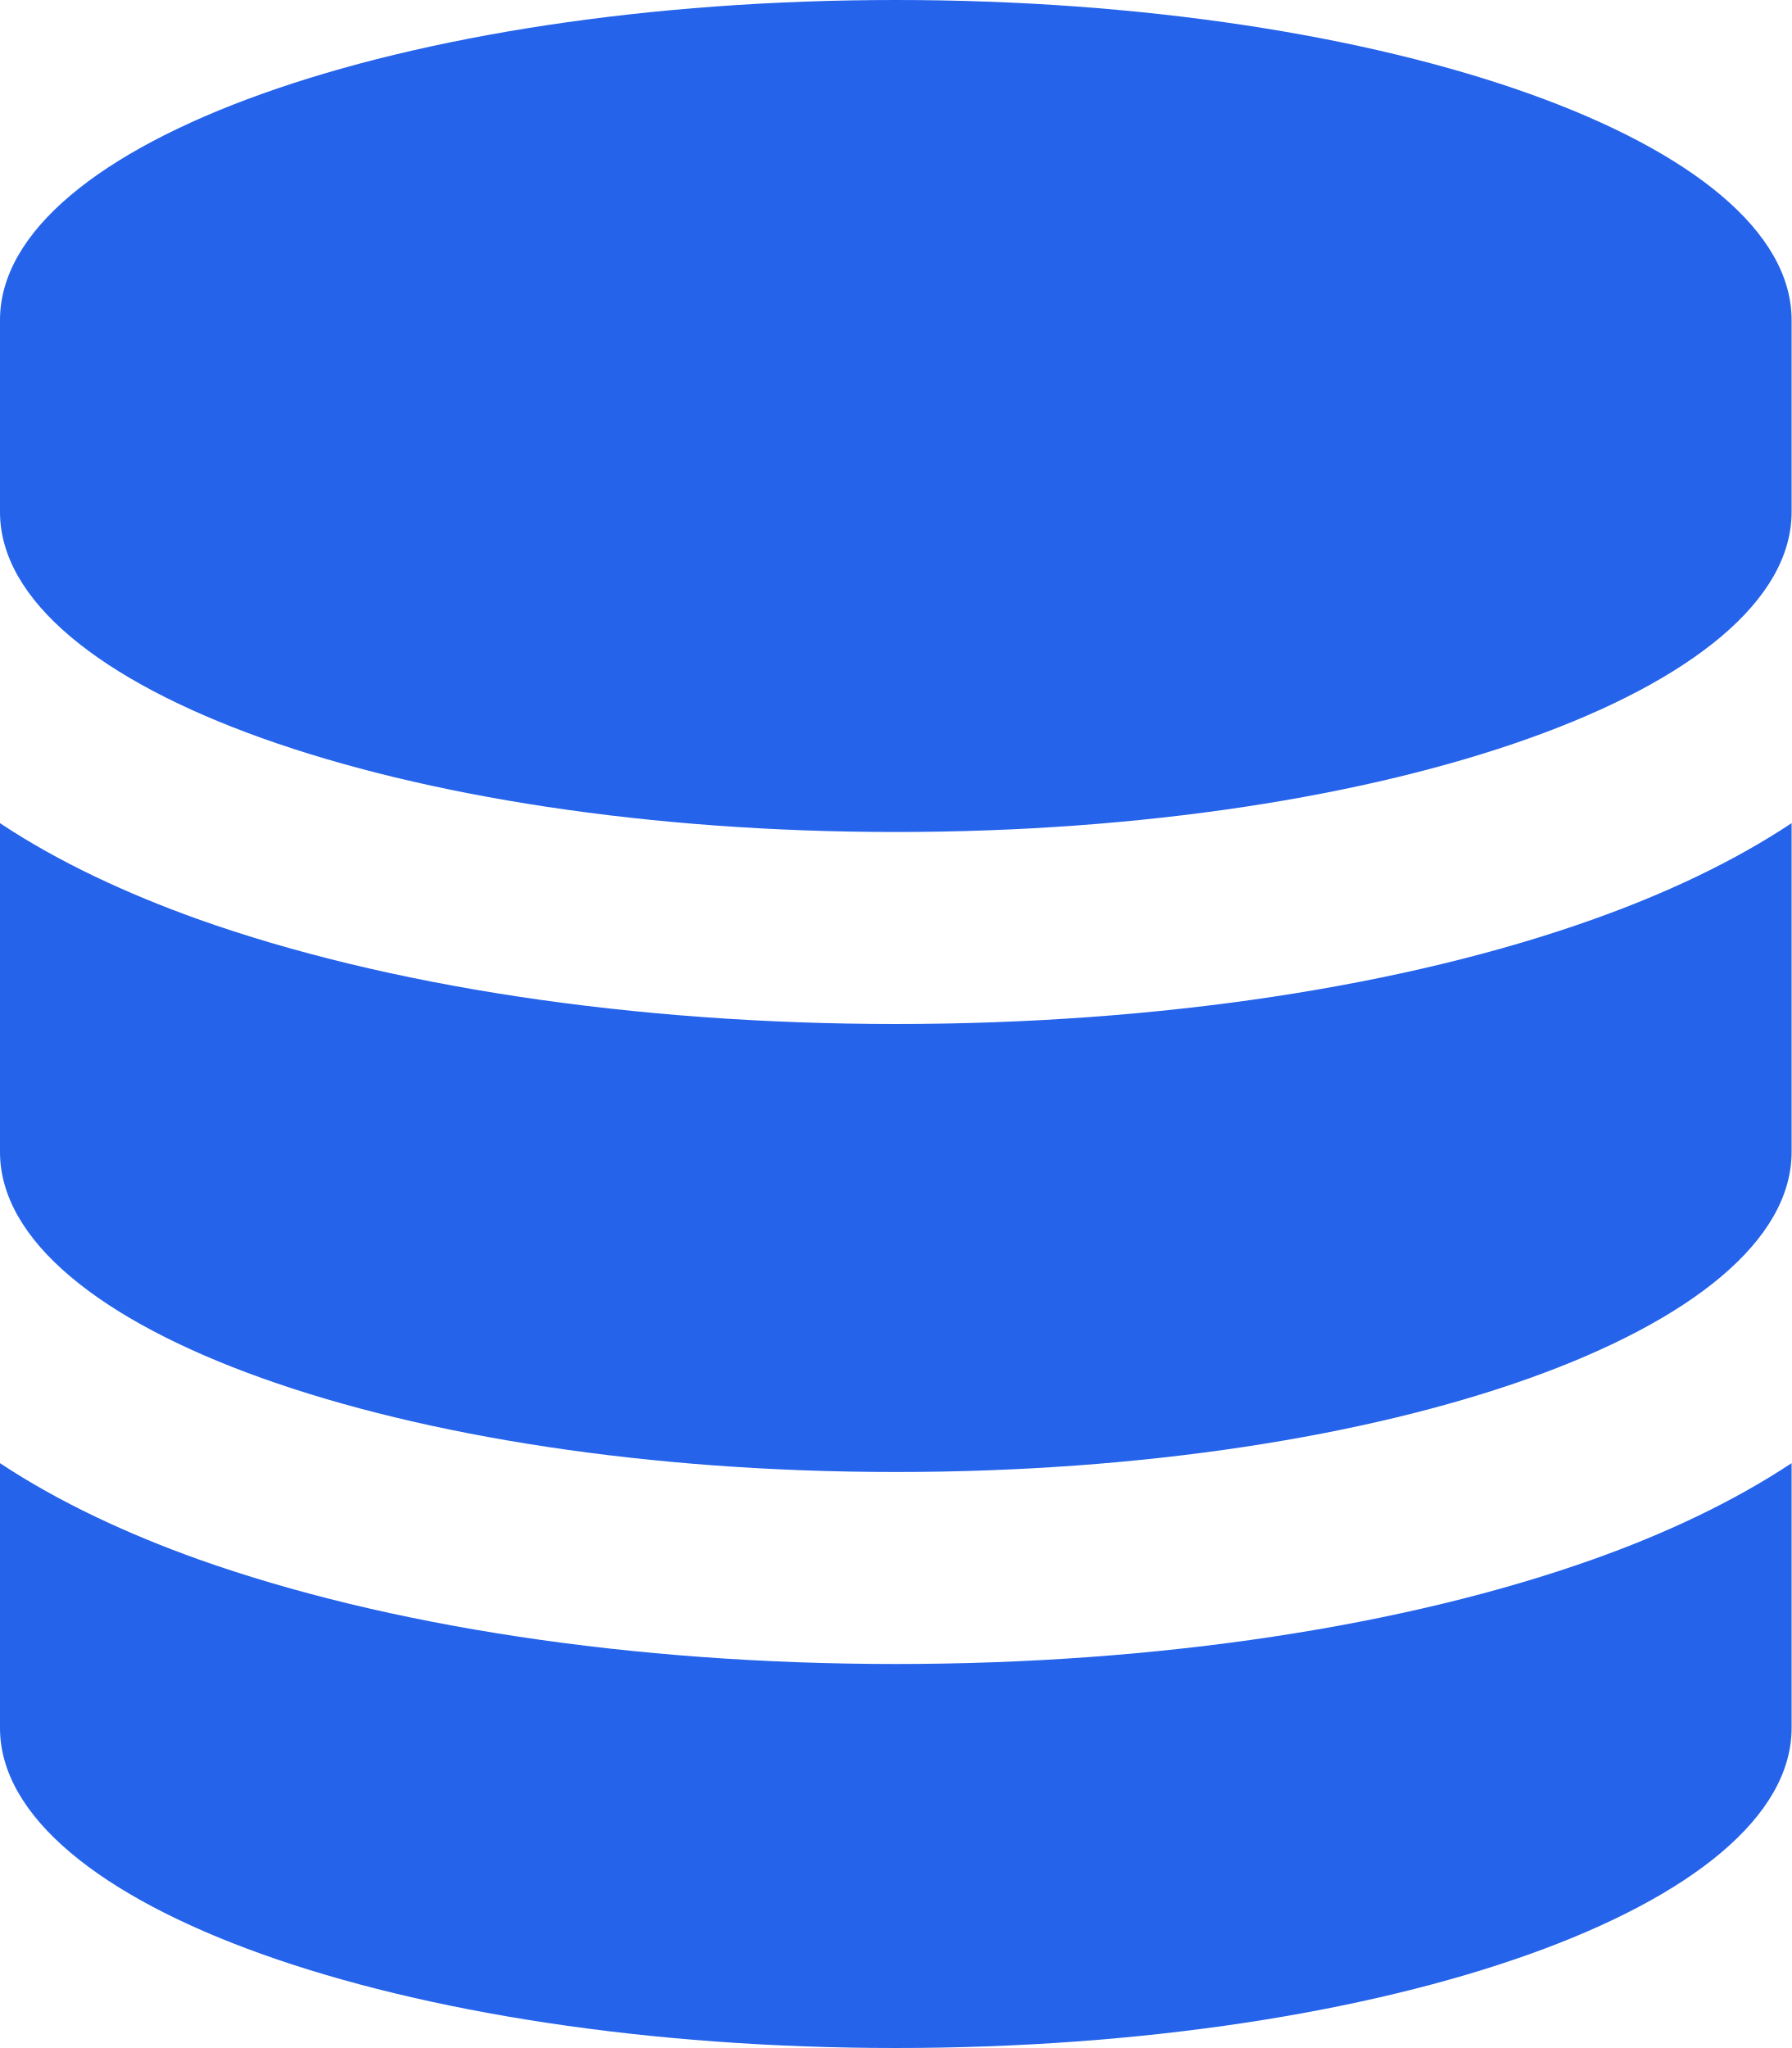
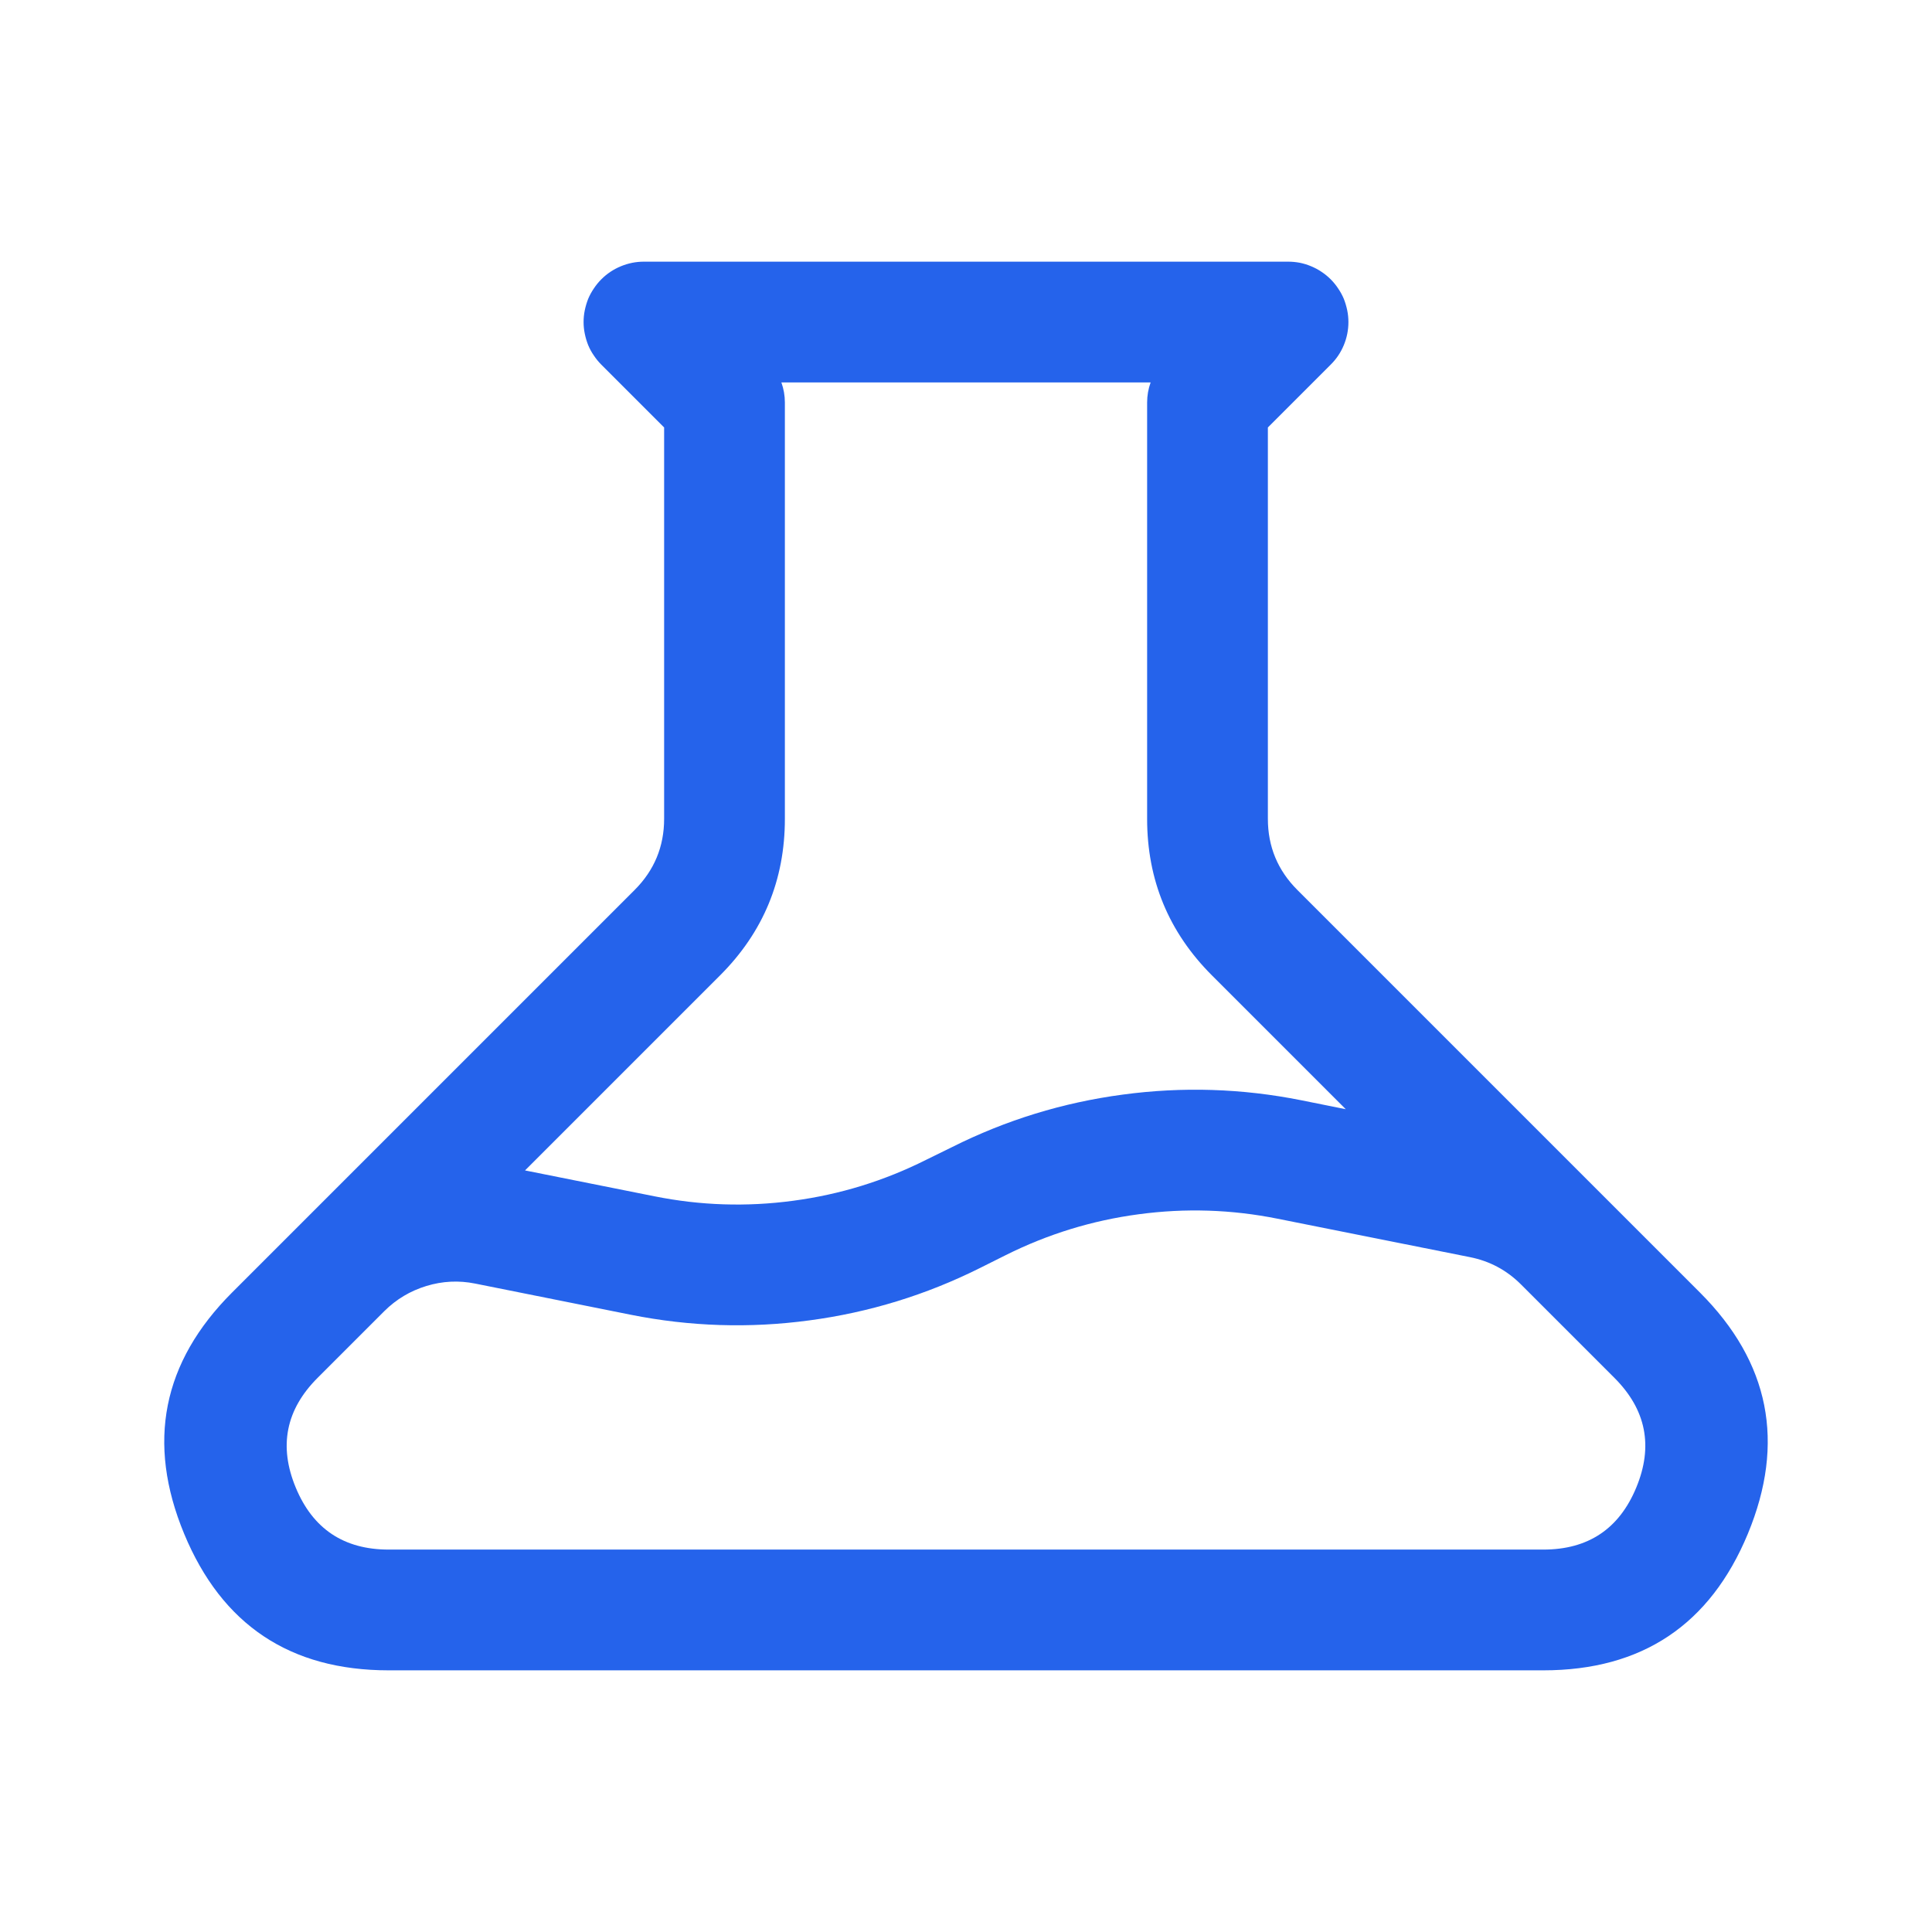
- <svg xmlns="http://www.w3.org/2000/svg" fill="none" version="1.1" width="14" height="16" viewBox="0 0 14 16">
-   <path d="M14,6.431C13.537,6.738,13.006,6.984,12.453,7.181C10.984,7.706,9.056,8,7,8C4.944,8,3.013,7.703,1.547,7.181C0.997,6.984,0.462,6.738,0,6.431L0,9C0,10.381,3.134,11.5,7,11.5C10.866,11.5,14,10.381,14,9L14,6.431ZM14,4L14,2.5C14,1.119,10.866,0,7,0C3.134,0,0,1.119,0,2.5L0,4C0,5.381,3.134,6.5,7,6.5C10.866,6.5,14,5.381,14,4ZM12.453,12.181C10.988,12.703,9.059,13,7,13C4.941,13,3.013,12.703,1.547,12.181C0.997,11.984,0.462,11.737,0,11.431L0,13.5C0,14.881,3.134,16,7,16C10.866,16,14,14.881,14,13.5L14,11.431C13.537,11.737,13.006,11.984,12.453,12.181Z" fill="#2563EB" fill-opacity="1" />
+ <svg xmlns="http://www.w3.org/2000/svg" fill="none" version="1.1" width="16" height="16" viewBox="0 0 16 16">
+   <defs>
+     <clipPath id="master_svg0_33_004830">
+       <rect x="-0.5" y="-0.5" width="17" height="17" rx="0" />
+     </clipPath>
+   </defs>
+   <g clip-path="url(#master_svg0_33_004830)">
+     <path d="M5.5,3.54L4.98,3.02Q4.945,2.985,4.918,2.944Q4.89,2.904,4.871,2.858Q4.853,2.813,4.843,2.764Q4.833,2.716,4.833,2.667Q4.833,2.617,4.843,2.569Q4.853,2.521,4.871,2.475Q4.89,2.43,4.918,2.389Q4.945,2.348,4.98,2.313Q5.05,2.243,5.142,2.205Q5.234,2.167,5.333,2.167L10.667,2.167Q10.716,2.167,10.764,2.176Q10.813,2.186,10.858,2.205Q10.904,2.224,10.944,2.251Q10.985,2.278,11.02,2.313Q11.055,2.348,11.082,2.389Q11.11,2.43,11.129,2.475Q11.147,2.521,11.157,2.569Q11.167,2.617,11.167,2.667Q11.167,2.766,11.129,2.858Q11.091,2.95,11.02,3.02L10.5,3.54L10.5,6.781Q10.5,7.126,10.744,7.37L13.306,9.932L14.078,10.704Q14.944,11.57,14.475,12.702Q14.006,13.833,12.781,13.833L3.219,13.833Q1.994,13.833,1.525,12.702Q1.056,11.57,1.922,10.704L5.256,7.37Q5.5,7.126,5.5,6.781L5.5,3.54ZM12.598,10.639L12.598,10.639Q12.42,10.46,12.173,10.411L10.581,10.093Q10.009,9.978,9.43,10.056Q8.852,10.133,8.328,10.395L8.118,10.5Q7.446,10.836,6.702,10.935Q5.959,11.035,5.223,10.888L3.935,10.63Q3.731,10.589,3.531,10.65Q3.331,10.711,3.183,10.858L3.183,10.858Q3.176,10.865,3.169,10.872L2.63,11.411Q2.236,11.805,2.449,12.319Q2.662,12.833,3.219,12.833L12.781,12.833Q13.338,12.833,13.551,12.319Q13.764,11.805,13.37,11.411L12.598,10.639ZM4.348,9.693L5.963,8.078Q6.5,7.541,6.5,6.781L6.5,3.333Q6.5,3.248,6.471,3.167L9.529,3.167Q9.5,3.248,9.5,3.333L9.5,6.781Q9.5,7.541,10.037,8.078L11.145,9.186L10.777,9.112Q10.041,8.965,9.298,9.065Q8.554,9.164,7.884,9.5L7.67,9.605Q7.148,9.867,6.57,9.944Q5.991,10.022,5.419,9.907L4.348,9.693Z" fill-rule="evenodd" fill="#2563EB" fill-opacity="1" />
+   </g>
</svg>
